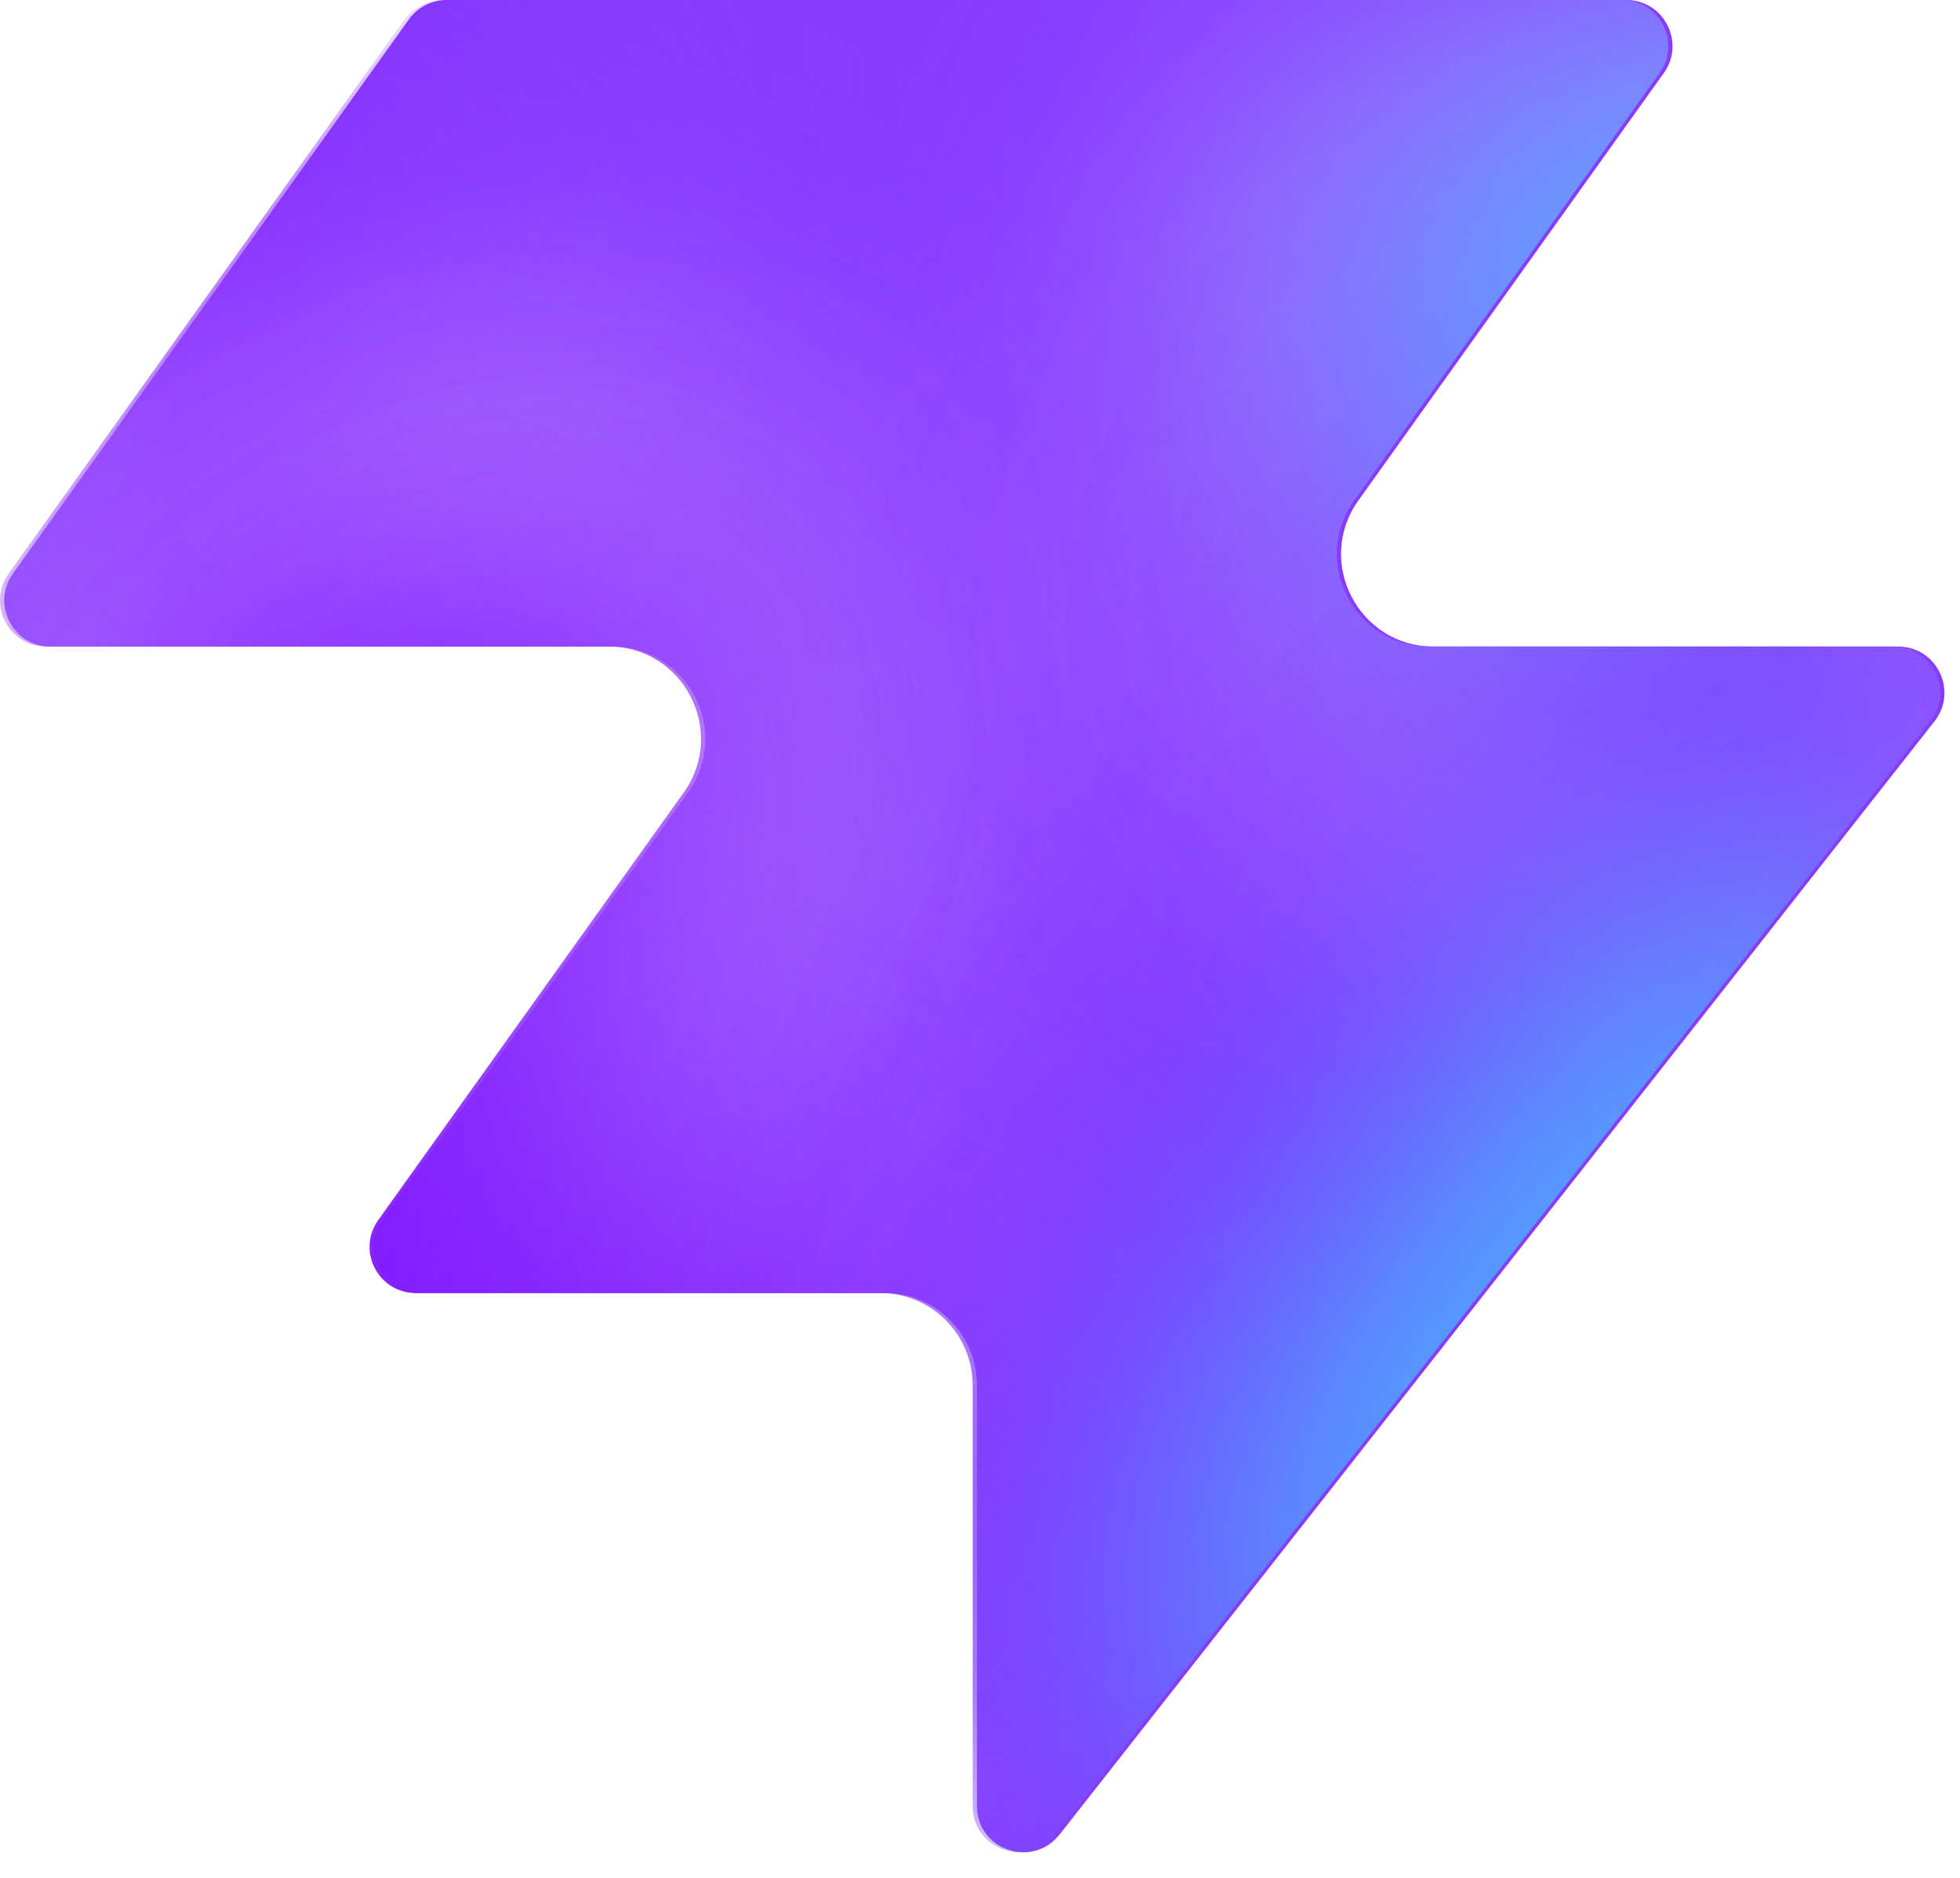
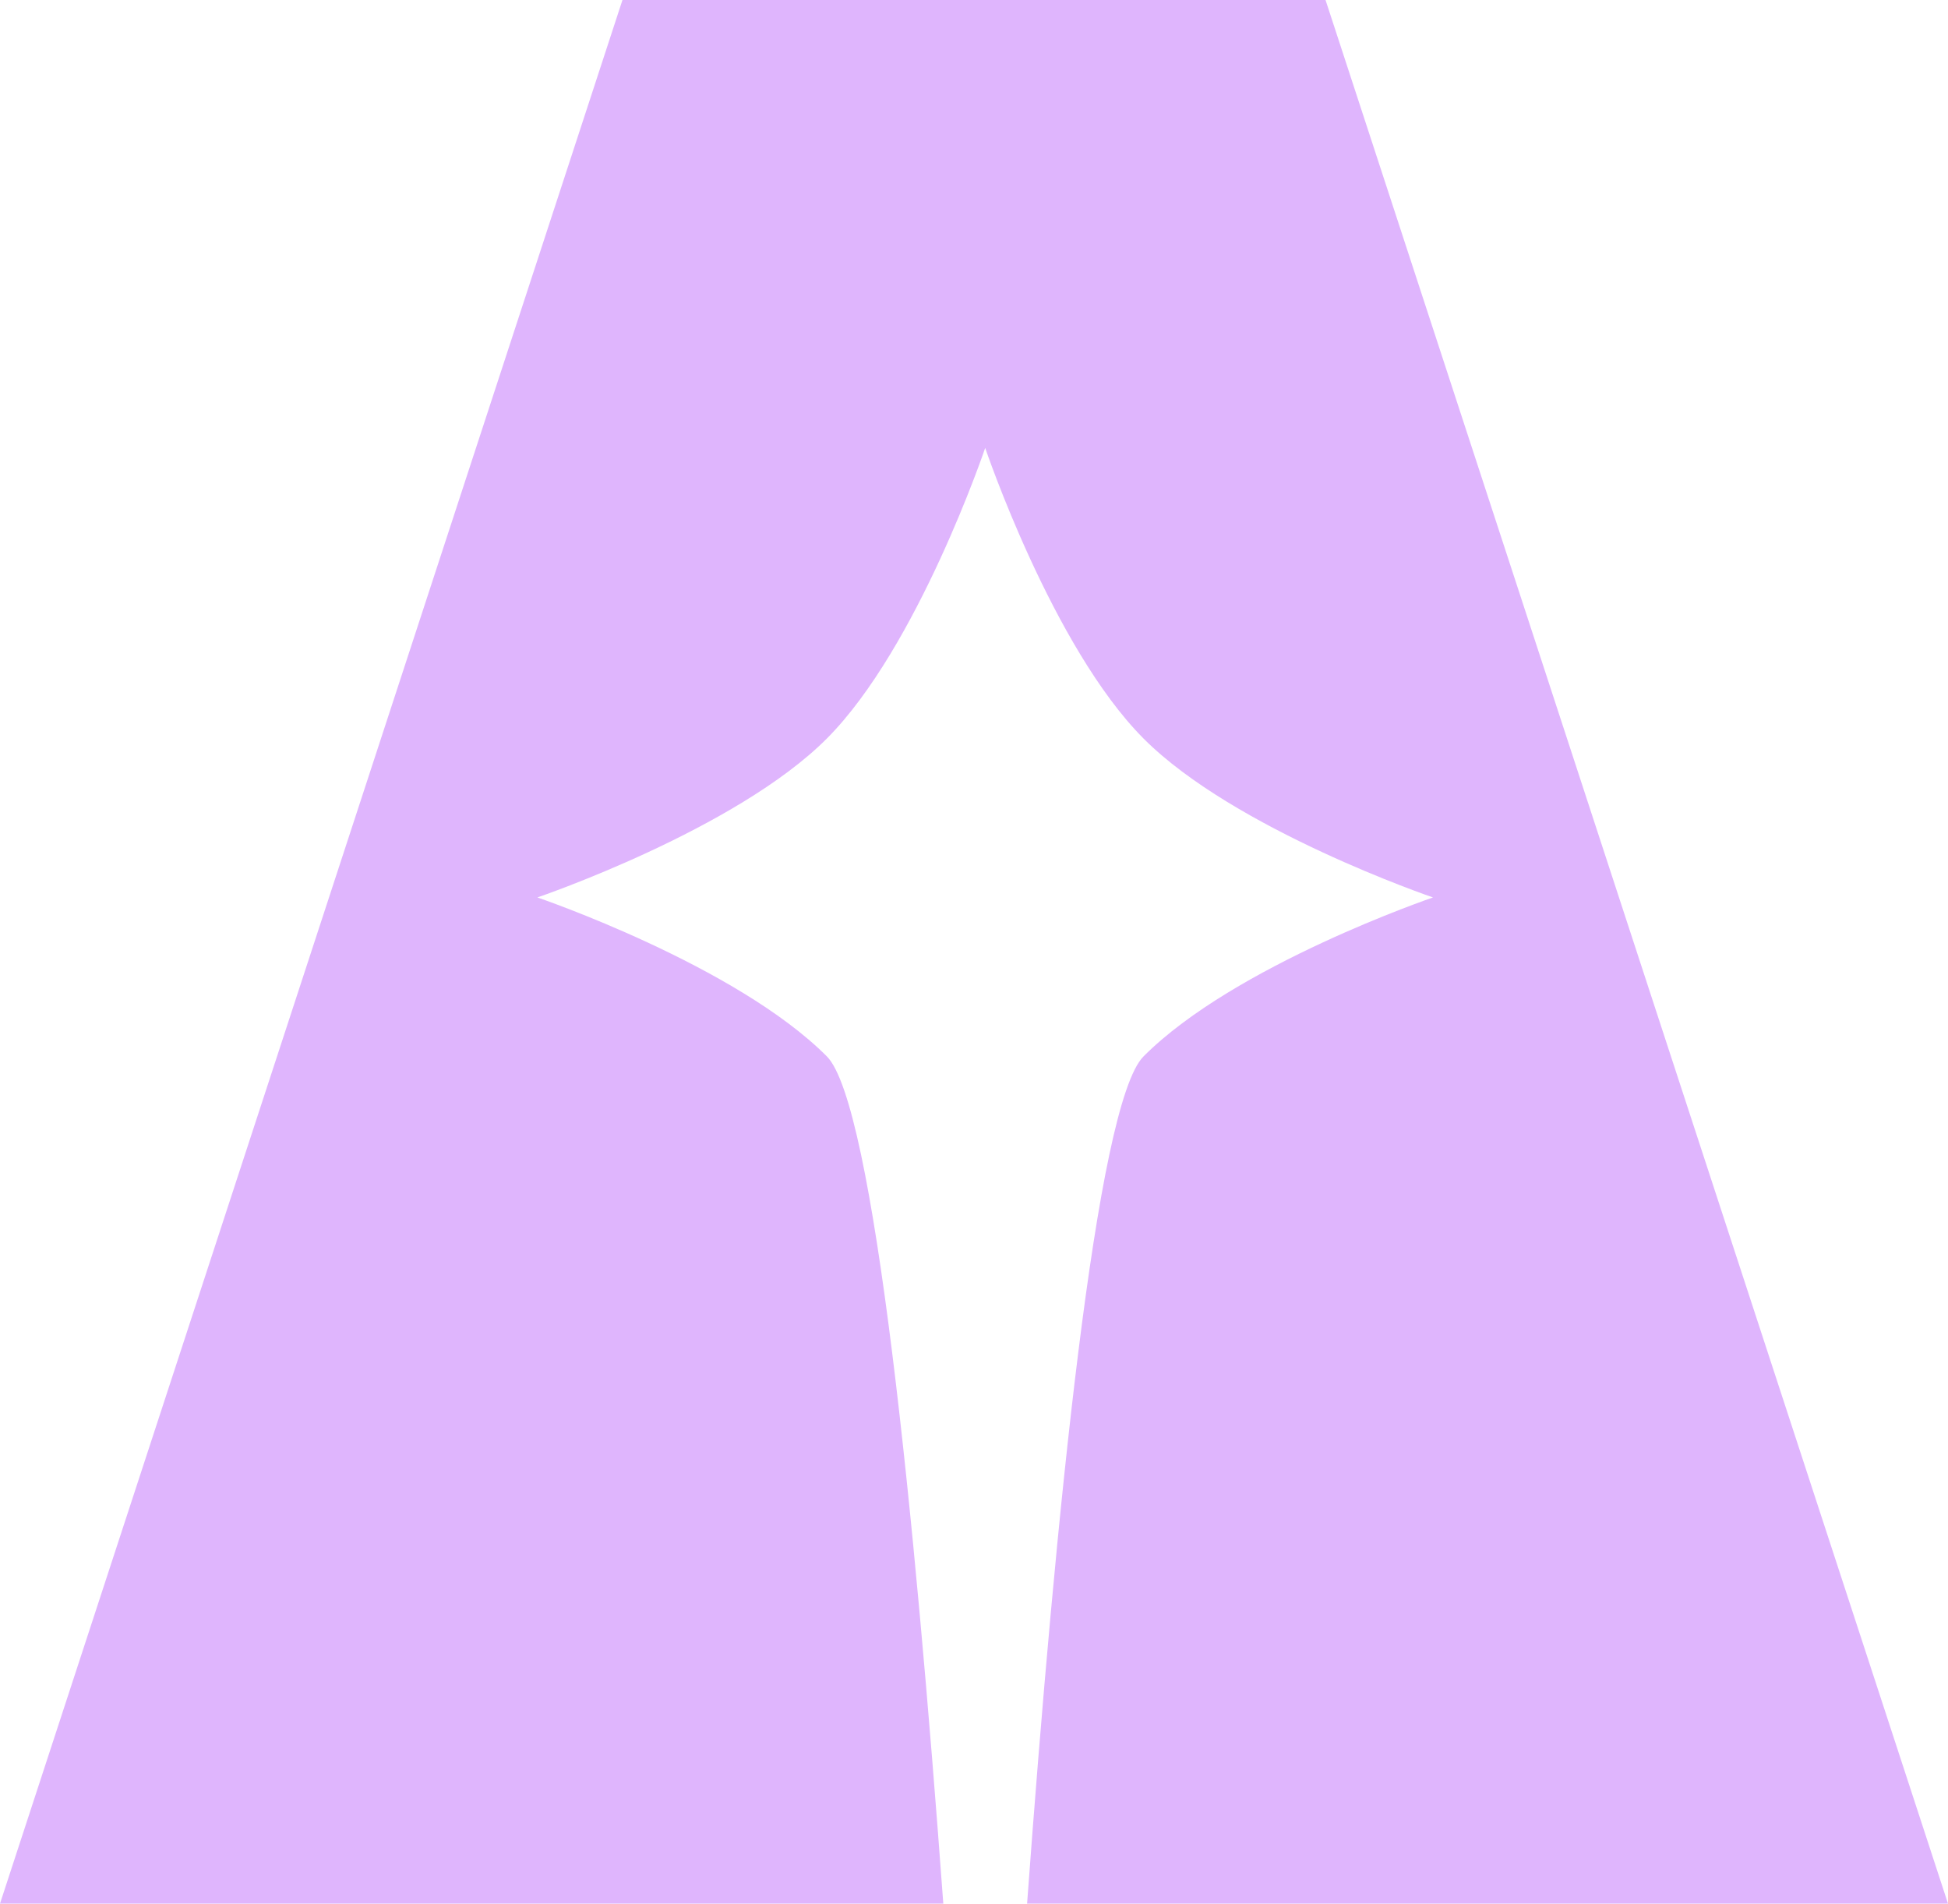
- <svg xmlns="http://www.w3.org/2000/svg" width="48" height="46" fill="none" viewBox="0 0 48 46">
-   <path fill="#863bff" d="M25.946 44.938c-.664.845-2.021.375-2.021-.698V33.937a2.26 2.26 0 0 0-2.262-2.262H10.287c-.92 0-1.456-1.04-.92-1.788l7.48-10.471c1.07-1.497 0-3.578-1.842-3.578H1.237c-.92 0-1.456-1.04-.92-1.788L10.013.474c.214-.297.556-.474.92-.474h28.894c.92 0 1.456 1.04.92 1.788l-7.48 10.471c-1.07 1.498 0 3.579 1.842 3.579h11.377c.943 0 1.473 1.088.89 1.83L25.947 44.94z" style="fill:#863bff;fill:color(display-p3 .525 .23 1);fill-opacity:1" />
-   <mask id="a" width="48" height="46" x="0" y="0" maskUnits="userSpaceOnUse" style="mask-type:alpha">
-     <path fill="#000" d="M25.842 44.938c-.664.844-2.021.375-2.021-.698V33.937a2.26 2.26 0 0 0-2.262-2.262H10.183c-.92 0-1.456-1.04-.92-1.788l7.48-10.471c1.07-1.498 0-3.579-1.842-3.579H1.133c-.92 0-1.456-1.04-.92-1.787L9.91.473c.214-.297.556-.474.92-.474h28.894c.92 0 1.456 1.04.92 1.788l-7.48 10.471c-1.07 1.498 0 3.578 1.842 3.578h11.377c.943 0 1.473 1.088.89 1.832L25.843 44.94z" style="fill:#000;fill-opacity:1" />
-   </mask>
-   <g mask="url(#a)">
-     <g filter="url(#b)">
-       <ellipse cx="5.508" cy="14.704" fill="#ede6ff" rx="5.508" ry="14.704" style="fill:#ede6ff;fill:color(display-p3 .927 .903 1);fill-opacity:1" transform="matrix(.00324 1 1 -.00324 -4.47 31.516)" />
-     </g>
-     <g filter="url(#c)">
-       <ellipse cx="10.399" cy="29.851" fill="#ede6ff" rx="10.399" ry="29.851" style="fill:#ede6ff;fill:color(display-p3 .927 .903 1);fill-opacity:1" transform="matrix(.00324 1 1 -.00324 -39.328 7.883)" />
-     </g>
-     <g filter="url(#d)">
-       <ellipse cx="5.508" cy="30.487" fill="#7e14ff" rx="5.508" ry="30.487" style="fill:#7e14ff;fill:color(display-p3 .492 .077 1);fill-opacity:1" transform="rotate(89.814 -25.913 -14.639)scale(1 -1)" />
-     </g>
-     <g filter="url(#e)">
-       <ellipse cx="5.508" cy="30.599" fill="#7e14ff" rx="5.508" ry="30.599" style="fill:#7e14ff;fill:color(display-p3 .492 .077 1);fill-opacity:1" transform="rotate(89.814 -32.644 -3.334)scale(1 -1)" />
-     </g>
-     <g filter="url(#f)">
-       <ellipse cx="5.508" cy="30.599" fill="#7e14ff" rx="5.508" ry="30.599" style="fill:#7e14ff;fill:color(display-p3 .492 .077 1);fill-opacity:1" transform="matrix(.00324 1 1 -.00324 -34.34 30.47)" />
-     </g>
-     <g filter="url(#g)">
-       <ellipse cx="14.072" cy="22.078" fill="#ede6ff" rx="14.072" ry="22.078" style="fill:#ede6ff;fill:color(display-p3 .927 .903 1);fill-opacity:1" transform="rotate(93.35 24.506 48.493)scale(-1 1)" />
-     </g>
-     <g filter="url(#h)">
-       <ellipse cx="3.47" cy="21.501" fill="#7e14ff" rx="3.47" ry="21.501" style="fill:#7e14ff;fill:color(display-p3 .492 .077 1);fill-opacity:1" transform="rotate(89.009 28.708 47.59)scale(-1 1)" />
-     </g>
-     <g filter="url(#i)">
-       <ellipse cx="3.47" cy="21.501" fill="#7e14ff" rx="3.47" ry="21.501" style="fill:#7e14ff;fill:color(display-p3 .492 .077 1);fill-opacity:1" transform="rotate(89.009 28.708 47.59)scale(-1 1)" />
-     </g>
-     <g filter="url(#j)">
-       <ellipse cx=".387" cy="8.972" fill="#7e14ff" rx="4.407" ry="29.108" style="fill:#7e14ff;fill:color(display-p3 .492 .077 1);fill-opacity:1" transform="rotate(39.51 .387 8.972)" />
-     </g>
-     <g filter="url(#k)">
-       <ellipse cx="47.523" cy="-6.092" fill="#7e14ff" rx="4.407" ry="29.108" style="fill:#7e14ff;fill:color(display-p3 .492 .077 1);fill-opacity:1" transform="rotate(37.892 47.523 -6.092)" />
-     </g>
-     <g filter="url(#l)">
-       <ellipse cx="41.412" cy="6.333" fill="#47bfff" rx="5.971" ry="9.665" style="fill:#47bfff;fill:color(display-p3 .28 .748 1);fill-opacity:1" transform="rotate(37.892 41.412 6.333)" />
-     </g>
-     <g filter="url(#m)">
-       <ellipse cx="-1.879" cy="38.332" fill="#7e14ff" rx="4.407" ry="29.108" style="fill:#7e14ff;fill:color(display-p3 .492 .077 1);fill-opacity:1" transform="rotate(37.892 -1.88 38.332)" />
-     </g>
-     <g filter="url(#n)">
-       <ellipse cx="-1.879" cy="38.332" fill="#7e14ff" rx="4.407" ry="29.108" style="fill:#7e14ff;fill:color(display-p3 .492 .077 1);fill-opacity:1" transform="rotate(37.892 -1.88 38.332)" />
-     </g>
-     <g filter="url(#o)">
-       <ellipse cx="35.651" cy="29.907" fill="#7e14ff" rx="4.407" ry="29.108" style="fill:#7e14ff;fill:color(display-p3 .492 .077 1);fill-opacity:1" transform="rotate(37.892 35.651 29.907)" />
-     </g>
-     <g filter="url(#p)">
-       <ellipse cx="38.418" cy="32.4" fill="#47bfff" rx="5.971" ry="15.297" style="fill:#47bfff;fill:color(display-p3 .28 .748 1);fill-opacity:1" transform="rotate(37.892 38.418 32.4)" />
-     </g>
-   </g>
-   <defs>
-     <filter id="b" width="60.045" height="41.654" x="-19.77" y="16.149" color-interpolation-filters="sRGB" filterUnits="userSpaceOnUse">
-       <feFlood flood-opacity="0" result="BackgroundImageFix" />
-       <feBlend in="SourceGraphic" in2="BackgroundImageFix" result="shape" />
-       <feGaussianBlur result="effect1_foregroundBlur_2002_17158" stdDeviation="7.659" />
-     </filter>
-     <filter id="c" width="90.34" height="51.437" x="-54.613" y="-7.533" color-interpolation-filters="sRGB" filterUnits="userSpaceOnUse">
-       <feFlood flood-opacity="0" result="BackgroundImageFix" />
-       <feBlend in="SourceGraphic" in2="BackgroundImageFix" result="shape" />
-       <feGaussianBlur result="effect1_foregroundBlur_2002_17158" stdDeviation="7.659" />
-     </filter>
-     <filter id="d" width="79.355" height="29.4" x="-49.64" y="2.03" color-interpolation-filters="sRGB" filterUnits="userSpaceOnUse">
-       <feFlood flood-opacity="0" result="BackgroundImageFix" />
-       <feBlend in="SourceGraphic" in2="BackgroundImageFix" result="shape" />
-       <feGaussianBlur result="effect1_foregroundBlur_2002_17158" stdDeviation="4.596" />
-     </filter>
-     <filter id="e" width="79.579" height="29.4" x="-45.045" y="20.029" color-interpolation-filters="sRGB" filterUnits="userSpaceOnUse">
-       <feFlood flood-opacity="0" result="BackgroundImageFix" />
-       <feBlend in="SourceGraphic" in2="BackgroundImageFix" result="shape" />
-       <feGaussianBlur result="effect1_foregroundBlur_2002_17158" stdDeviation="4.596" />
-     </filter>
-     <filter id="f" width="79.579" height="29.4" x="-43.513" y="21.178" color-interpolation-filters="sRGB" filterUnits="userSpaceOnUse">
-       <feFlood flood-opacity="0" result="BackgroundImageFix" />
-       <feBlend in="SourceGraphic" in2="BackgroundImageFix" result="shape" />
-       <feGaussianBlur result="effect1_foregroundBlur_2002_17158" stdDeviation="4.596" />
-     </filter>
-     <filter id="g" width="74.749" height="58.852" x="15.756" y="-17.901" color-interpolation-filters="sRGB" filterUnits="userSpaceOnUse">
-       <feFlood flood-opacity="0" result="BackgroundImageFix" />
-       <feBlend in="SourceGraphic" in2="BackgroundImageFix" result="shape" />
-       <feGaussianBlur result="effect1_foregroundBlur_2002_17158" stdDeviation="7.659" />
-     </filter>
-     <filter id="h" width="61.377" height="25.362" x="23.548" y="2.284" color-interpolation-filters="sRGB" filterUnits="userSpaceOnUse">
-       <feFlood flood-opacity="0" result="BackgroundImageFix" />
-       <feBlend in="SourceGraphic" in2="BackgroundImageFix" result="shape" />
-       <feGaussianBlur result="effect1_foregroundBlur_2002_17158" stdDeviation="4.596" />
-     </filter>
-     <filter id="i" width="61.377" height="25.362" x="23.548" y="2.284" color-interpolation-filters="sRGB" filterUnits="userSpaceOnUse">
-       <feFlood flood-opacity="0" result="BackgroundImageFix" />
-       <feBlend in="SourceGraphic" in2="BackgroundImageFix" result="shape" />
-       <feGaussianBlur result="effect1_foregroundBlur_2002_17158" stdDeviation="4.596" />
-     </filter>
-     <filter id="j" width="56.045" height="63.649" x="-27.636" y="-22.853" color-interpolation-filters="sRGB" filterUnits="userSpaceOnUse">
-       <feFlood flood-opacity="0" result="BackgroundImageFix" />
-       <feBlend in="SourceGraphic" in2="BackgroundImageFix" result="shape" />
-       <feGaussianBlur result="effect1_foregroundBlur_2002_17158" stdDeviation="4.596" />
-     </filter>
-     <filter id="k" width="54.814" height="64.646" x="20.116" y="-38.415" color-interpolation-filters="sRGB" filterUnits="userSpaceOnUse">
-       <feFlood flood-opacity="0" result="BackgroundImageFix" />
-       <feBlend in="SourceGraphic" in2="BackgroundImageFix" result="shape" />
-       <feGaussianBlur result="effect1_foregroundBlur_2002_17158" stdDeviation="4.596" />
-     </filter>
-     <filter id="l" width="33.541" height="35.313" x="24.641" y="-11.323" color-interpolation-filters="sRGB" filterUnits="userSpaceOnUse">
-       <feFlood flood-opacity="0" result="BackgroundImageFix" />
-       <feBlend in="SourceGraphic" in2="BackgroundImageFix" result="shape" />
-       <feGaussianBlur result="effect1_foregroundBlur_2002_17158" stdDeviation="4.596" />
-     </filter>
-     <filter id="m" width="54.814" height="64.646" x="-29.286" y="6.009" color-interpolation-filters="sRGB" filterUnits="userSpaceOnUse">
-       <feFlood flood-opacity="0" result="BackgroundImageFix" />
-       <feBlend in="SourceGraphic" in2="BackgroundImageFix" result="shape" />
-       <feGaussianBlur result="effect1_foregroundBlur_2002_17158" stdDeviation="4.596" />
-     </filter>
-     <filter id="n" width="54.814" height="64.646" x="-29.286" y="6.009" color-interpolation-filters="sRGB" filterUnits="userSpaceOnUse">
-       <feFlood flood-opacity="0" result="BackgroundImageFix" />
-       <feBlend in="SourceGraphic" in2="BackgroundImageFix" result="shape" />
-       <feGaussianBlur result="effect1_foregroundBlur_2002_17158" stdDeviation="4.596" />
-     </filter>
-     <filter id="o" width="54.814" height="64.646" x="8.244" y="-2.416" color-interpolation-filters="sRGB" filterUnits="userSpaceOnUse">
-       <feFlood flood-opacity="0" result="BackgroundImageFix" />
-       <feBlend in="SourceGraphic" in2="BackgroundImageFix" result="shape" />
-       <feGaussianBlur result="effect1_foregroundBlur_2002_17158" stdDeviation="4.596" />
-     </filter>
-     <filter id="p" width="39.409" height="43.623" x="18.713" y="10.588" color-interpolation-filters="sRGB" filterUnits="userSpaceOnUse">
-       <feFlood flood-opacity="0" result="BackgroundImageFix" />
-       <feBlend in="SourceGraphic" in2="BackgroundImageFix" result="shape" />
-       <feGaussianBlur result="effect1_foregroundBlur_2002_17158" stdDeviation="4.596" />
-     </filter>
-   </defs>
+ <svg xmlns="http://www.w3.org/2000/svg" viewBox="0 0 87 85" fill="none">
+   <path d="M45.871 85H87L59.2 0H27.8L0 85H42.129C40.862 67.737 39.04 49.289 36.929 47.17C32.859 43.086 24 40.072 24 40.072C24.041 40.058 32.869 37.05 36.929 32.976C40.998 28.892 44 20 44 20C44 20 47.002 28.892 51.071 32.976C55.131 37.05 63.959 40.058 64 40.072C64 40.072 55.141 43.086 51.071 47.17C48.96 49.289 47.138 67.737 45.871 85Z" fill="#dfb5fd" />
</svg>
